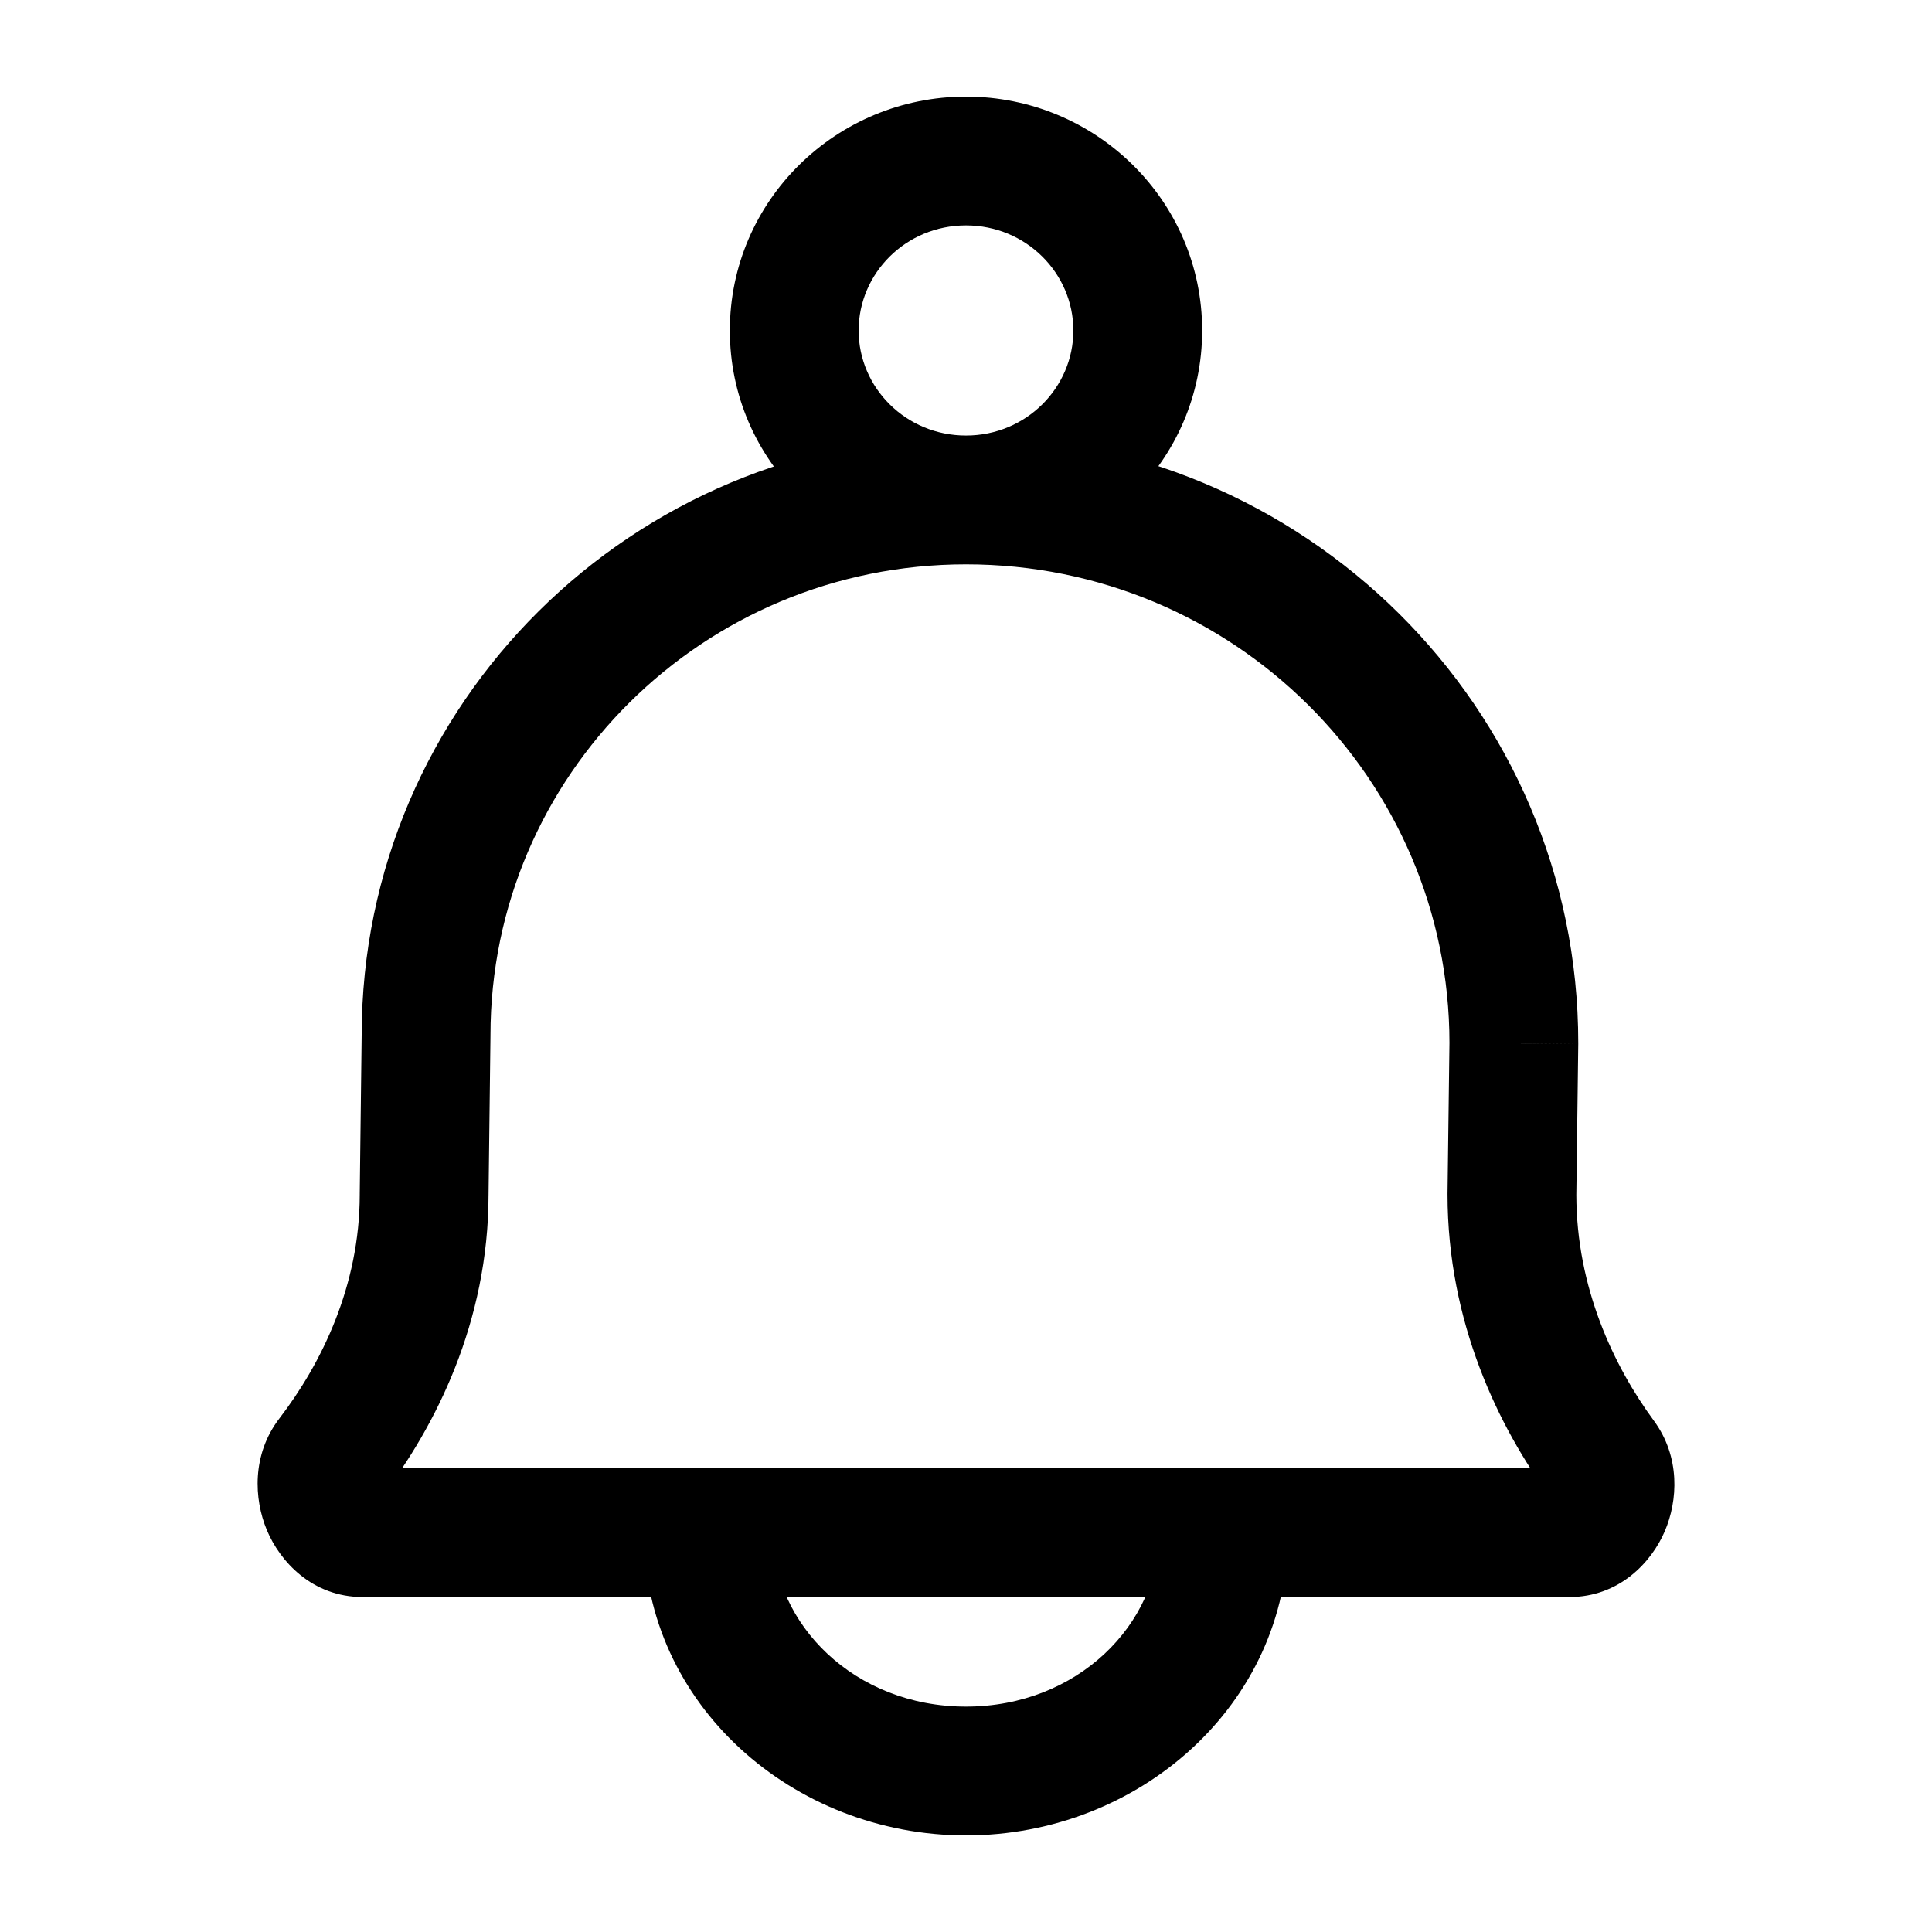
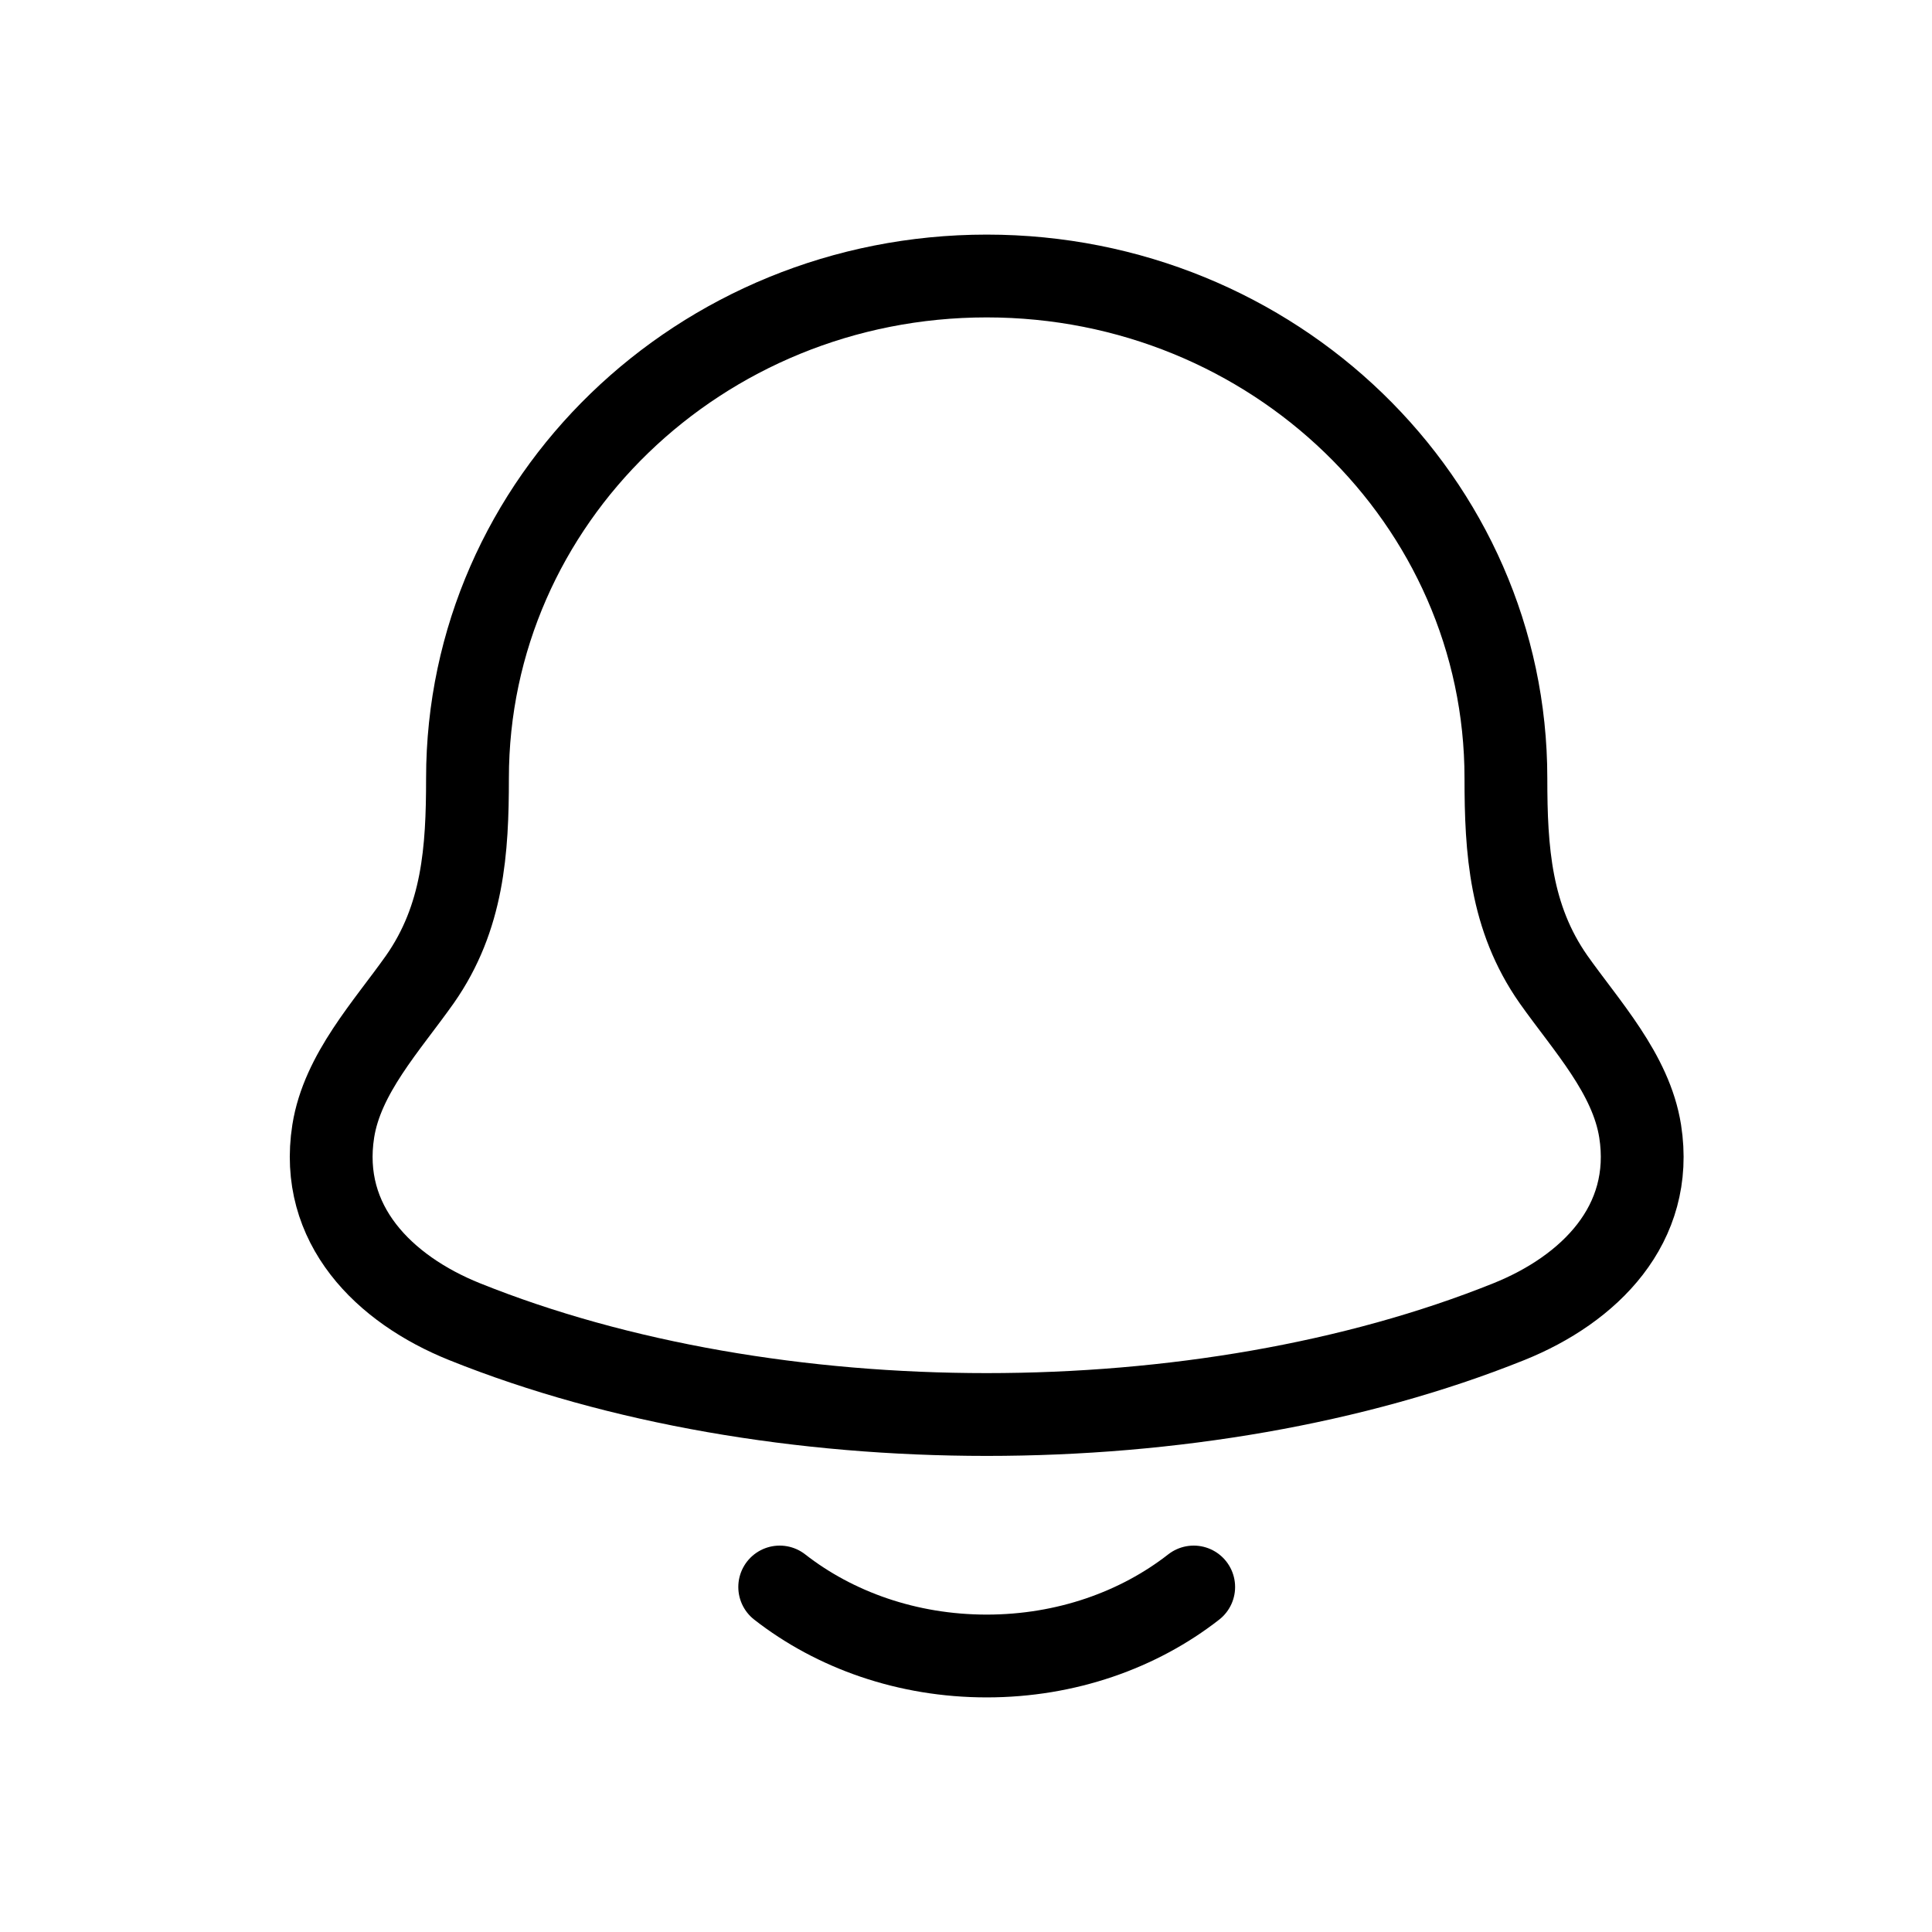
- <svg xmlns="http://www.w3.org/2000/svg" width="30" height="30" viewBox="0 0 30 30" fill="none">
-   <path d="M5.132 22.634L4.338 22.026H4.338L5.132 22.634ZM6.586 18.547L5.586 18.535V18.547H6.586ZM6.616 16.076L7.616 16.088V16.076H6.616ZM24.876 22.654L25.682 22.062L25.682 22.062L24.876 22.654ZM23.477 18.547L22.477 18.534V18.547H23.477ZM23.507 16.198L24.507 16.212V16.198H23.507ZM5.926 23.242C6.755 22.16 7.586 20.536 7.586 18.547H5.586C5.586 19.969 4.989 21.177 4.338 22.026L5.926 23.242ZM7.586 18.559L7.616 16.088L5.616 16.064L5.586 18.535L7.586 18.559ZM25.682 22.062C25.059 21.214 24.477 19.993 24.477 18.547H22.477C22.477 20.535 23.273 22.162 24.07 23.246L25.682 22.062ZM24.477 18.56L24.507 16.212L22.507 16.186L22.477 18.534L24.477 18.56ZM24.507 16.198C24.507 10.979 20.243 6.763 15 6.763V8.763C19.154 8.763 22.507 12.1 22.507 16.198H24.507ZM24.367 24.799C25.145 24.799 25.645 24.257 25.85 23.778C26.055 23.302 26.094 22.623 25.682 22.062L24.07 23.246C24.017 23.174 24.003 23.105 24 23.066C23.998 23.03 24.005 23.006 24.012 22.989C24.02 22.972 24.04 22.932 24.095 22.89C24.155 22.843 24.252 22.799 24.367 22.799V24.799ZM7.616 16.076C7.616 12.045 10.914 8.763 15 8.763V6.763C9.825 6.763 5.616 10.925 5.616 16.076H7.616ZM5.635 22.799C5.752 22.799 5.85 22.844 5.91 22.892C5.964 22.935 5.983 22.974 5.989 22.988C5.996 23.004 6.002 23.026 5.999 23.062C5.997 23.099 5.982 23.169 5.926 23.242L4.338 22.026C3.908 22.587 3.943 23.277 4.143 23.757C4.344 24.24 4.843 24.799 5.635 24.799V22.799ZM24.367 22.799H5.635V24.799H24.367V22.799ZM18 23.799C18 25.219 16.732 26.5 15 26.5V28.5C17.687 28.5 20 26.467 20 23.799H18ZM15 26.5C13.268 26.5 12 25.219 12 23.799H10C10 26.467 12.313 28.5 15 28.5V26.5ZM16.667 5.132C16.667 6.02 15.933 6.763 15 6.763V8.763C17.012 8.763 18.667 7.15 18.667 5.132H16.667ZM15 6.763C14.067 6.763 13.333 6.02 13.333 5.132H11.333C11.333 7.15 12.988 8.763 15 8.763V6.763ZM13.333 5.132C13.333 4.243 14.067 3.5 15 3.5V1.5C12.988 1.5 11.333 3.113 11.333 5.132H13.333ZM15 3.5C15.933 3.5 16.667 4.243 16.667 5.132H18.667C18.667 3.113 17.012 1.5 15 1.5V3.5Z" fill="currentColor" />
+ <svg xmlns="http://www.w3.org/2000/svg" width="35" height="35" viewBox="0 0 35 35" fill="none">
+   <path d="M6.037 20.493C5.772 22.184 6.96 23.358 8.415 23.943C13.993 26.186 21.756 26.186 27.335 23.943C28.79 23.358 29.978 22.184 29.713 20.493C29.549 19.453 28.741 18.588 28.143 17.742C27.359 16.622 27.281 15.4 27.281 14.099C27.281 9.074 23.07 5 17.875 5C12.68 5 8.469 9.074 8.469 14.099C8.469 15.4 8.391 16.622 7.607 17.742C7.009 18.588 6.201 19.453 6.037 20.493Z" stroke="currentColor" stroke-width="1.5" stroke-linecap="round" stroke-linejoin="round" />
+   <path d="M14.125 28.75C15.12 29.527 16.434 30 17.875 30C19.316 30 20.63 29.527 21.625 28.75" stroke="currentColor" stroke-width="1.5" stroke-linecap="round" stroke-linejoin="round" />
</svg>
